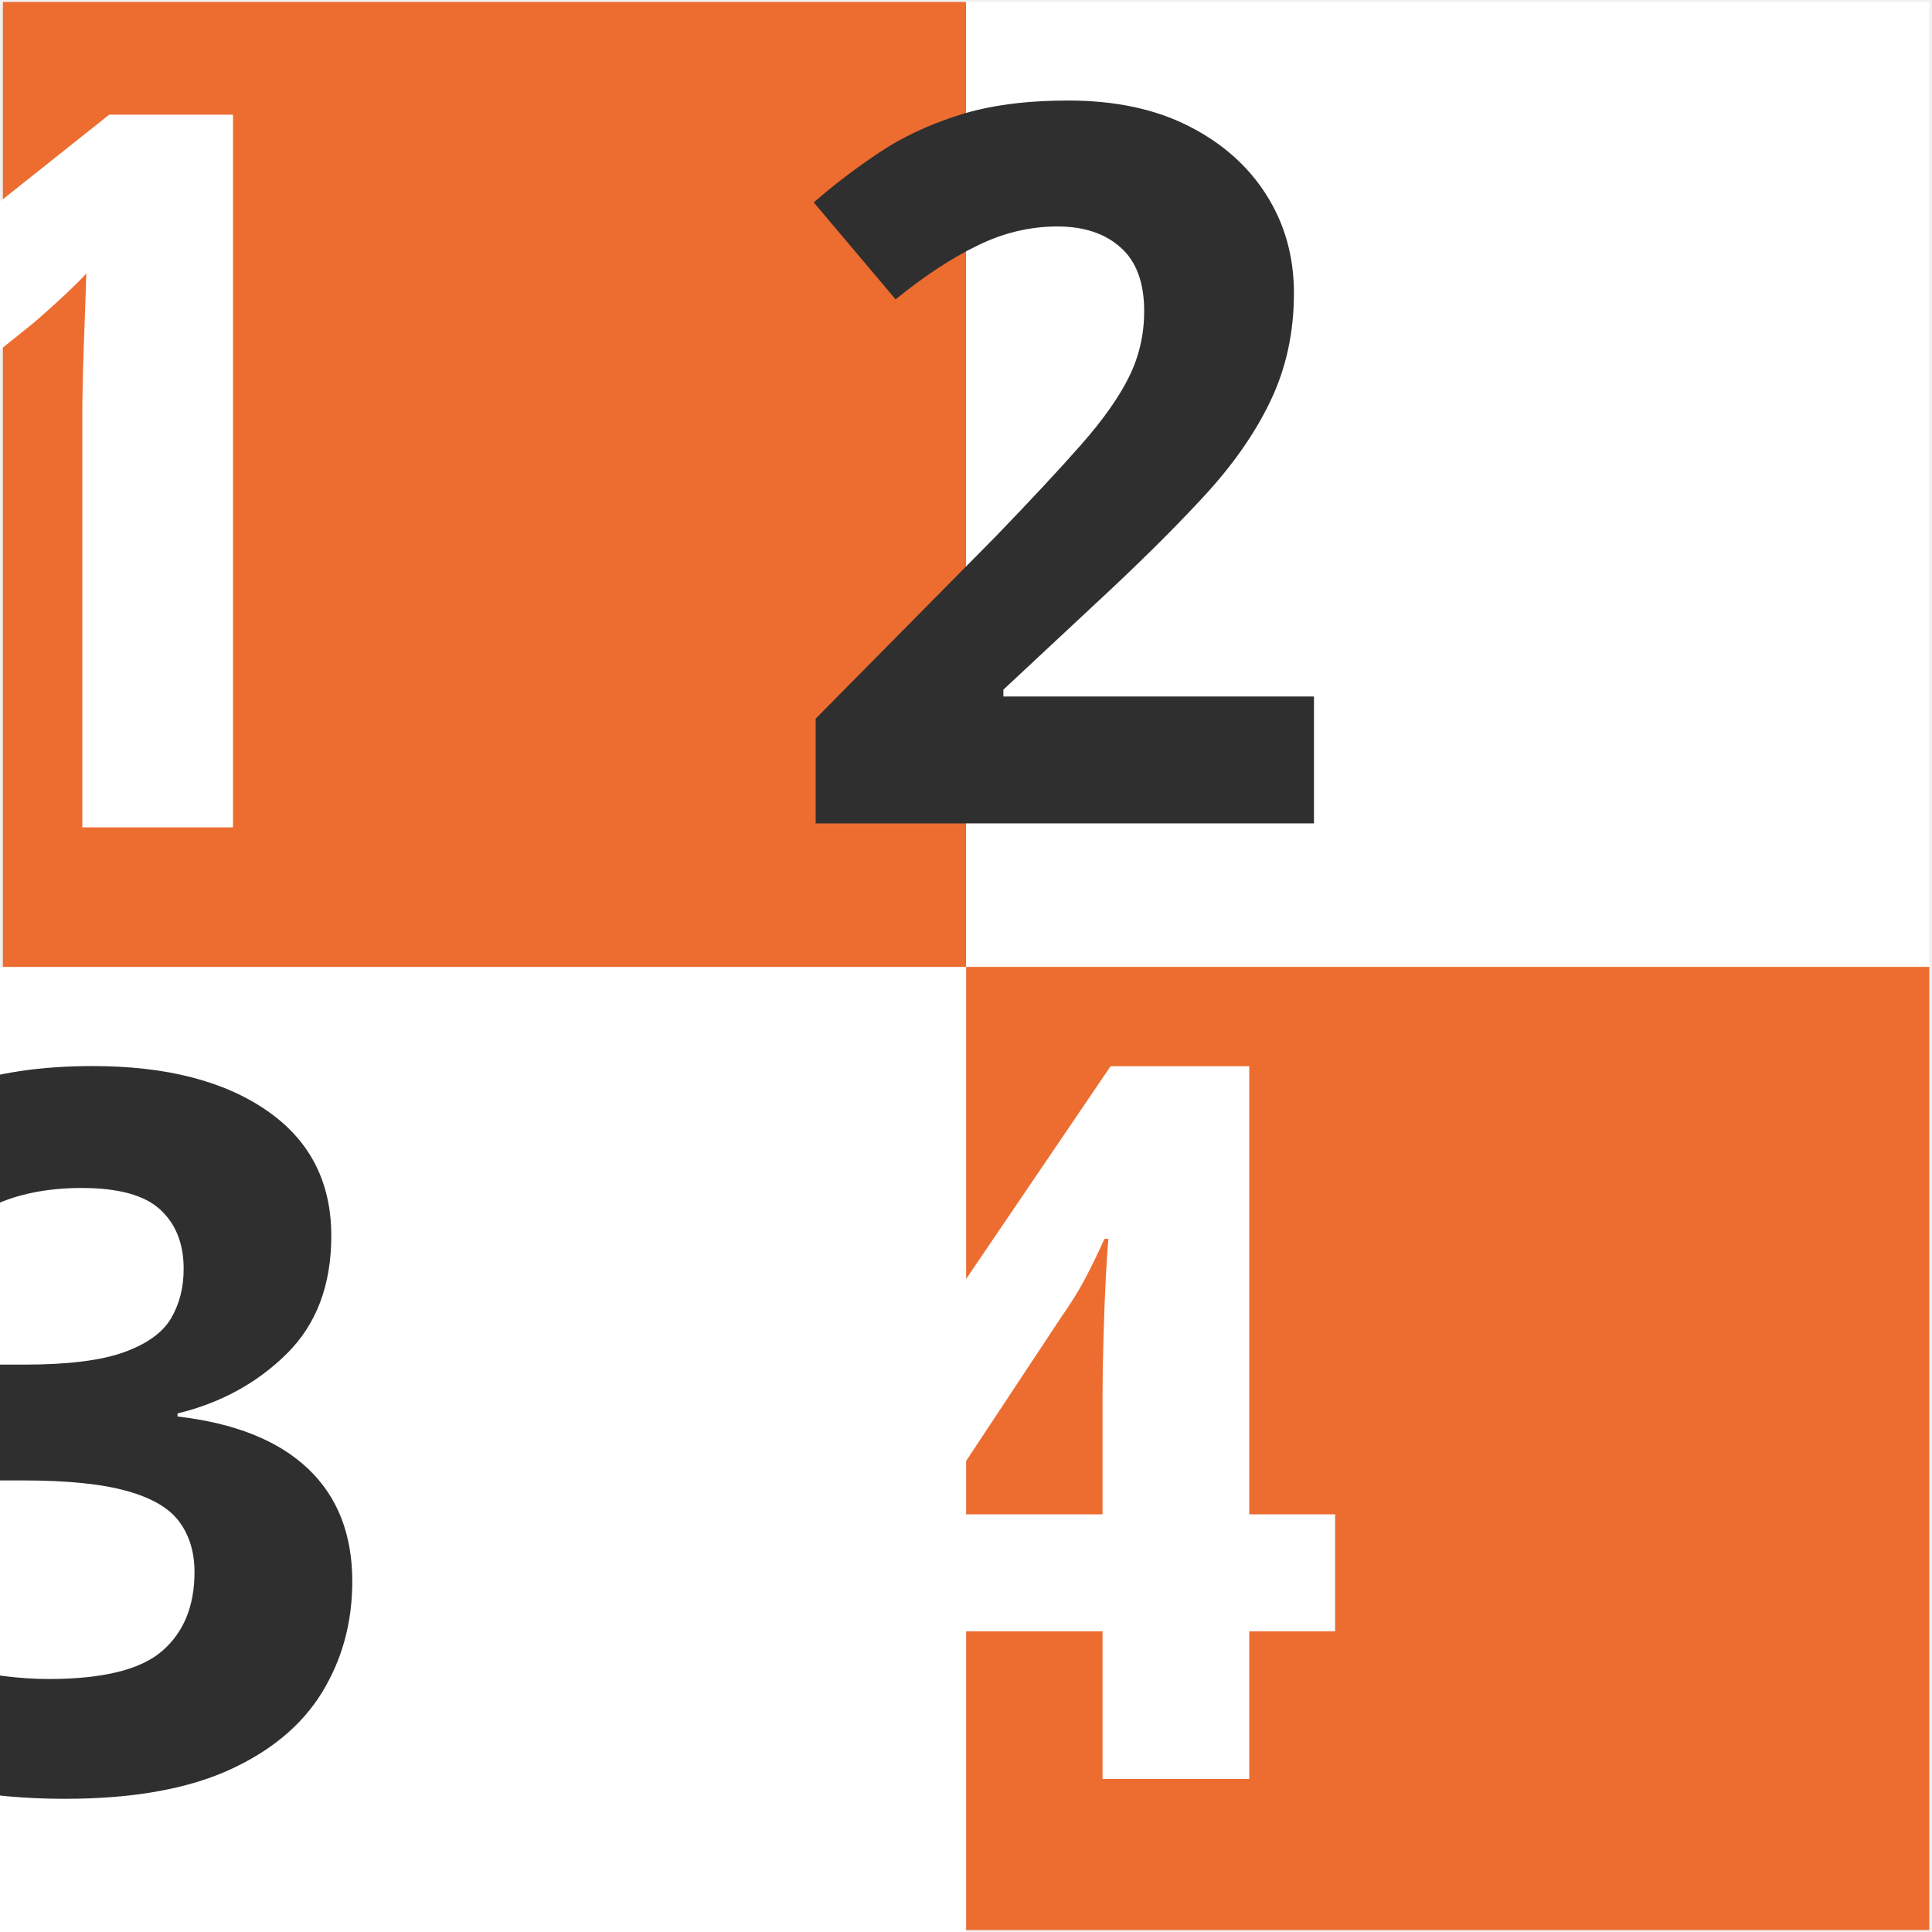
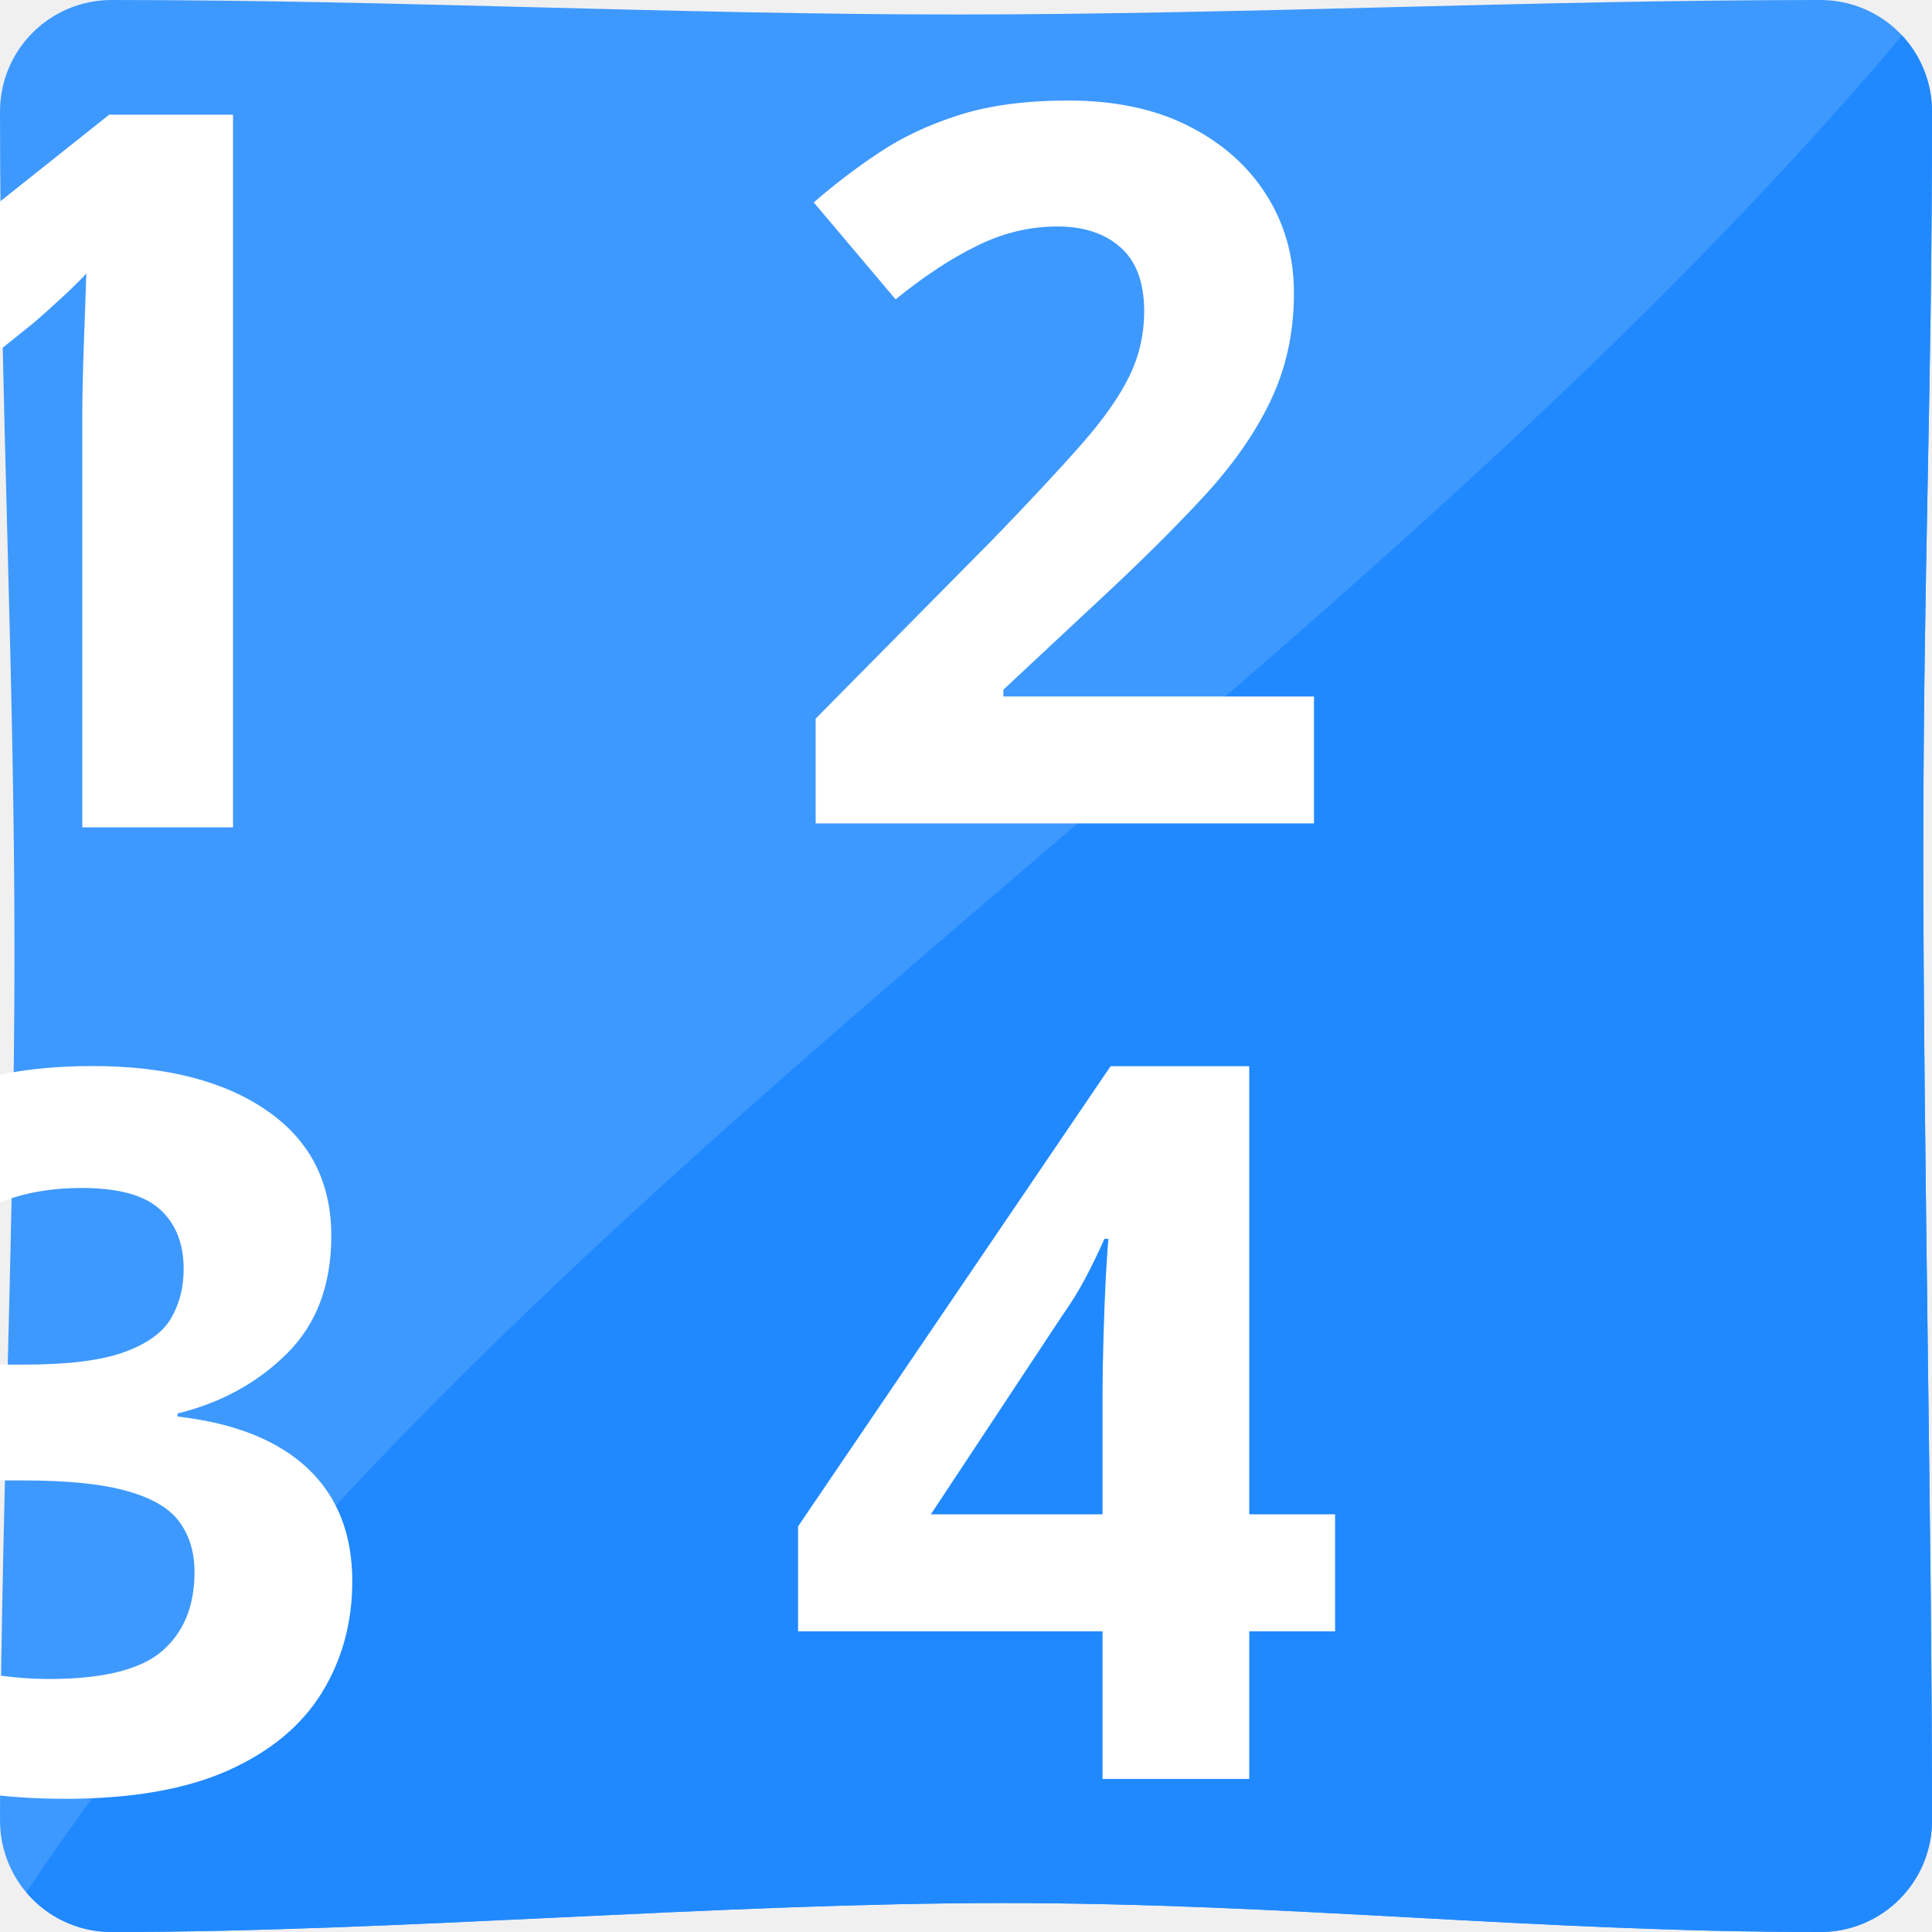
<svg xmlns="http://www.w3.org/2000/svg" width="128" height="128" style="enable-background:new 0 0 128 128;" version="1.1" id="svg20">
-   <defs id="defs24" />
-   <rect style="opacity:1;vector-effect:none;fill:#ffffff;fill-opacity:1;stroke:none;stroke-width:1;stroke-linecap:butt;stroke-linejoin:miter;stroke-miterlimit:4;stroke-dasharray:none;stroke-dashoffset:0;stroke-opacity:1;paint-order:normal" id="rect911" width="64" height="63.94" x="0" y="64.06" />
-   <rect style="opacity:1;vector-effect:none;fill:#ffffff;fill-opacity:1;stroke:none;stroke-width:1;stroke-linecap:butt;stroke-linejoin:miter;stroke-miterlimit:4;stroke-dasharray:none;stroke-dashoffset:0;stroke-opacity:1;paint-order:normal" id="rect913" width="63.811" height="63.931" x="64" y="0.13" />
-   <path style="fill:#ffffff" d="M 64.01,64.061 H 127.811 V 0.131 H 64 V 64.061" id="path907" />
-   <path d="M 0.19,0.13 V 64.06 H 64 V 0.13 Z" style="fill:#ed6c30" id="path4" />
-   <path d="m 64.01,64.06 v 63.81 h 63.81 V 64.06 Z" style="fill:#ed6c30" id="path8" />
-   <text xml:space="preserve" style="font-style:normal;font-variant:normal;font-weight:bold;font-stretch:normal;font-size:66.139px;line-height:1.25;font-family:'Comic Neue';-inkscape-font-specification:'Comic Neue Bold';font-variant-ligatures:normal;font-variant-position:normal;font-variant-caps:normal;font-variant-numeric:normal;font-variant-alternates:normal;font-feature-settings:normal;text-indent:0;text-align:start;text-decoration:none;text-decoration-line:none;text-decoration-style:solid;text-decoration-color:#000000;letter-spacing:0px;word-spacing:0px;text-transform:none;writing-mode:lr-tb;direction:ltr;text-orientation:mixed;dominant-baseline:auto;baseline-shift:baseline;text-anchor:start;white-space:normal;shape-padding:0;opacity:1;vector-effect:none;fill:#2f2f2f;fill-opacity:1;stroke:none;stroke-width:1;stroke-linecap:butt;stroke-linejoin:miter;stroke-miterlimit:4;stroke-dasharray:none;stroke-dashoffset:0;stroke-opacity:1" x="96.11" y="54.549" id="text835">
-     <tspan id="tspan833" x="96.11" y="54.549" style="font-style:normal;font-variant:normal;font-weight:bold;font-stretch:normal;font-size:66.139px;line-height:1.25;font-family:'Comic Neue';-inkscape-font-specification:'Comic Neue Bold';font-variant-ligatures:normal;font-variant-position:normal;font-variant-caps:normal;font-variant-numeric:normal;font-variant-alternates:normal;font-feature-settings:normal;text-indent:0;text-align:center;text-decoration:none;text-decoration-line:none;text-decoration-style:solid;text-decoration-color:#000000;letter-spacing:0px;word-spacing:0px;text-transform:none;writing-mode:lr-tb;direction:ltr;text-orientation:mixed;dominant-baseline:auto;baseline-shift:baseline;text-anchor:middle;white-space:normal;shape-padding:0;vector-effect:none;fill:#2f2f2f;fill-opacity:1;stroke:none;stroke-width:1;stroke-linecap:butt;stroke-linejoin:miter;stroke-miterlimit:4;stroke-dasharray:none;stroke-dashoffset:0;stroke-opacity:1">2</tspan>
+   <defs id="defs24">
+     </defs>
+   <path style="opacity:1;vector-effect:none;fill:#3e99ff;fill-opacity:1;stroke:none;stroke-width:1;stroke-linecap:butt;stroke-linejoin:miter;stroke-miterlimit:4;stroke-dasharray:none;stroke-dashoffset:0;stroke-opacity:1;paint-order:normal" d="M 7.4,0 C 26.267,0 44.558,0.959 63.425,0.959 82.291,0.959 101.733,0 120.6,0 124.7,0 128,3.3 128,7.4 128,26.267 127.425,37.847 127.425,56.713 127.425,75.58 128,101.733 128,120.6 c 0,4.1 -3.3,7.4 -7.4,7.4 -18.867,0 -35.24,-1.918 -54.107,-1.918 C 47.626,126.082 26.267,128 7.4,128 3.3,128 0,124.7 0,120.6 0,101.733 0.959,81.908 0.959,63.041 0.959,44.175 0,26.267 0,7.4 0,3.3 3.3,0 7.4,0 Z" id="rect840" />
+   <path style="fill:#2089ff;stroke:none;stroke-width:1px;stroke-linecap:butt;stroke-linejoin:miter;stroke-opacity:1;fill-opacity:1" d="M 126.014 2.355 C 88.073 47.262 32.924 78.604 1.742 125.373 C 3.098 126.98 5.124 128 7.4 128 C 26.267 128 47.626 126.082 66.492 126.082 C 85.359 126.082 101.733 128 120.6 128 C 124.699 128 128 124.699 128 120.6 C 128 101.733 127.424 75.58 127.424 56.713 C 127.424 37.846 128 26.267 128 7.4 C 128 5.445 127.244 3.676 126.014 2.355 z " id="path855" />
+   <text xml:space="preserve" style="font-style:normal;font-variant:normal;font-weight:bold;font-stretch:normal;font-size:66.139px;line-height:1.25;font-family:'Comic Neue';-inkscape-font-specification:'Comic Neue Bold';font-variant-ligatures:normal;font-variant-position:normal;font-variant-caps:normal;font-variant-numeric:normal;font-variant-alternates:normal;font-feature-settings:normal;text-indent:0;text-align:center;text-decoration:none;text-decoration-line:none;text-decoration-style:solid;text-decoration-color:#000000;letter-spacing:0px;word-spacing:0px;text-transform:none;writing-mode:lr-tb;direction:ltr;text-orientation:mixed;dominant-baseline:auto;baseline-shift:baseline;text-anchor:middle;white-space:normal;shape-padding:0;opacity:1;vector-effect:none;fill:#ffffff;fill-opacity:1;stroke:none;stroke-width:1;stroke-linecap:butt;stroke-linejoin:miter;stroke-miterlimit:4;stroke-dasharray:none;stroke-dashoffset:0;stroke-opacity:1;font-variant-east_asian:normal;" x="96.11" y="54.549" id="text835">
+     <tspan id="tspan833" x="96.11" y="54.549" style="font-style:normal;font-variant:normal;font-weight:bold;font-stretch:normal;font-size:66.139px;line-height:1.25;font-family:'Comic Neue';-inkscape-font-specification:'Comic Neue Bold';font-variant-ligatures:normal;font-variant-position:normal;font-variant-caps:normal;font-variant-numeric:normal;font-variant-alternates:normal;font-feature-settings:normal;text-indent:0;text-align:center;text-decoration:none;text-decoration-line:none;text-decoration-style:solid;text-decoration-color:#000000;letter-spacing:0px;word-spacing:0px;text-transform:none;writing-mode:lr-tb;direction:ltr;text-orientation:mixed;dominant-baseline:auto;baseline-shift:baseline;text-anchor:middle;white-space:normal;shape-padding:0;vector-effect:none;fill:#ffffff;fill-opacity:1;stroke:none;stroke-width:1;stroke-linecap:butt;stroke-linejoin:miter;stroke-miterlimit:4;stroke-dasharray:none;stroke-dashoffset:0;stroke-opacity:1;font-variant-east_asian:normal;">2</tspan>
  </text>
-   <text id="text893" y="118.519" x="32.862" style="font-style:normal;font-variant:normal;font-weight:bold;font-stretch:normal;font-size:66.139px;line-height:1.25;font-family:'Comic Neue';-inkscape-font-specification:'Comic Neue Bold';font-variant-ligatures:normal;font-variant-position:normal;font-variant-caps:normal;font-variant-numeric:normal;font-variant-alternates:normal;font-feature-settings:normal;text-indent:0;text-align:start;text-decoration:none;text-decoration-line:none;text-decoration-style:solid;text-decoration-color:#000000;letter-spacing:0px;word-spacing:0px;text-transform:none;writing-mode:lr-tb;direction:ltr;text-orientation:mixed;dominant-baseline:auto;baseline-shift:baseline;text-anchor:start;white-space:normal;shape-padding:0;opacity:1;vector-effect:none;fill:#2f2f2f;fill-opacity:1;stroke:none;stroke-width:1;stroke-linecap:butt;stroke-linejoin:miter;stroke-miterlimit:4;stroke-dasharray:none;stroke-dashoffset:0;stroke-opacity:1" xml:space="preserve">
-     <tspan style="font-style:normal;font-variant:normal;font-weight:bold;font-stretch:normal;font-size:66.139px;line-height:1.25;font-family:'Comic Neue';-inkscape-font-specification:'Comic Neue Bold';font-variant-ligatures:normal;font-variant-position:normal;font-variant-caps:normal;font-variant-numeric:normal;font-variant-alternates:normal;font-feature-settings:normal;text-indent:0;text-align:center;text-decoration:none;text-decoration-line:none;text-decoration-style:solid;text-decoration-color:#000000;letter-spacing:0px;word-spacing:0px;text-transform:none;writing-mode:lr-tb;direction:ltr;text-orientation:mixed;dominant-baseline:auto;baseline-shift:baseline;text-anchor:middle;white-space:normal;shape-padding:0;vector-effect:none;fill:#2f2f2f;fill-opacity:1;stroke:none;stroke-width:1;stroke-linecap:butt;stroke-linejoin:miter;stroke-miterlimit:4;stroke-dasharray:none;stroke-dashoffset:0;stroke-opacity:1" y="118.519" x="32.862" id="tspan891">3</tspan>
+   <text id="text893" y="118.519" x="32.862" style="font-style:normal;font-variant:normal;font-weight:bold;font-stretch:normal;font-size:66.139px;line-height:1.25;font-family:'Comic Neue';-inkscape-font-specification:'Comic Neue Bold';font-variant-ligatures:normal;font-variant-position:normal;font-variant-caps:normal;font-variant-numeric:normal;font-variant-alternates:normal;font-feature-settings:normal;text-indent:0;text-align:center;text-decoration:none;text-decoration-line:none;text-decoration-style:solid;text-decoration-color:#000000;letter-spacing:0px;word-spacing:0px;text-transform:none;writing-mode:lr-tb;direction:ltr;text-orientation:mixed;dominant-baseline:auto;baseline-shift:baseline;text-anchor:middle;white-space:normal;shape-padding:0;opacity:1;vector-effect:none;fill:#ffffff;fill-opacity:1;stroke:none;stroke-width:1;stroke-linecap:butt;stroke-linejoin:miter;stroke-miterlimit:4;stroke-dasharray:none;stroke-dashoffset:0;stroke-opacity:1;font-variant-east_asian:normal;" xml:space="preserve">
+     <tspan style="font-style:normal;font-variant:normal;font-weight:bold;font-stretch:normal;font-size:66.139px;line-height:1.25;font-family:'Comic Neue';-inkscape-font-specification:'Comic Neue Bold';font-variant-ligatures:normal;font-variant-position:normal;font-variant-caps:normal;font-variant-numeric:normal;font-variant-alternates:normal;font-feature-settings:normal;text-indent:0;text-align:center;text-decoration:none;text-decoration-line:none;text-decoration-style:solid;text-decoration-color:#000000;letter-spacing:0px;word-spacing:0px;text-transform:none;writing-mode:lr-tb;direction:ltr;text-orientation:mixed;dominant-baseline:auto;baseline-shift:baseline;text-anchor:middle;white-space:normal;shape-padding:0;vector-effect:none;fill:#ffffff;fill-opacity:1;stroke:none;stroke-width:1;stroke-linecap:butt;stroke-linejoin:miter;stroke-miterlimit:4;stroke-dasharray:none;stroke-dashoffset:0;stroke-opacity:1;font-variant-east_asian:normal;" y="118.519" x="32.862" id="tspan891">3</tspan>
  </text>
  <text xml:space="preserve" style="font-style:normal;font-variant:normal;font-weight:bold;font-stretch:normal;font-size:66.139px;line-height:1.25;font-family:'Comic Neue';-inkscape-font-specification:'Comic Neue Bold';font-variant-ligatures:normal;font-variant-position:normal;font-variant-caps:normal;font-variant-numeric:normal;font-variant-alternates:normal;font-feature-settings:normal;text-indent:0;text-align:start;text-decoration:none;text-decoration-line:none;text-decoration-style:solid;text-decoration-color:#000000;letter-spacing:0px;word-spacing:0px;text-transform:none;writing-mode:lr-tb;direction:ltr;text-orientation:mixed;dominant-baseline:auto;baseline-shift:baseline;text-anchor:start;white-space:normal;shape-padding:0;opacity:1;vector-effect:none;fill:#2f2f2f;fill-opacity:1;stroke:none;stroke-width:1;stroke-linecap:butt;stroke-linejoin:miter;stroke-miterlimit:4;stroke-dasharray:none;stroke-dashoffset:0;stroke-opacity:1" x="32.835" y="54.814" id="text917">
    <tspan id="tspan915" x="32.835" y="54.814" style="font-style:normal;font-variant:normal;font-weight:bold;font-stretch:normal;font-size:66.139px;line-height:1.25;font-family:'Comic Neue';-inkscape-font-specification:'Comic Neue Bold';font-variant-ligatures:normal;font-variant-position:normal;font-variant-caps:normal;font-variant-numeric:normal;font-variant-alternates:normal;font-feature-settings:normal;text-indent:0;text-align:center;text-decoration:none;text-decoration-line:none;text-decoration-style:solid;text-decoration-color:#000000;letter-spacing:0px;word-spacing:0px;text-transform:none;writing-mode:lr-tb;direction:ltr;text-orientation:mixed;dominant-baseline:auto;baseline-shift:baseline;text-anchor:middle;white-space:normal;shape-padding:0;vector-effect:none;fill:#ffffff;fill-opacity:1;stroke:none;stroke-width:1;stroke-linecap:butt;stroke-linejoin:miter;stroke-miterlimit:4;stroke-dasharray:none;stroke-dashoffset:0;stroke-opacity:1">1</tspan>
  </text>
  <text xml:space="preserve" style="font-style:normal;font-variant:normal;font-weight:bold;font-stretch:normal;font-size:66.139px;line-height:1.25;font-family:'Comic Neue';-inkscape-font-specification:'Comic Neue Bold';font-variant-ligatures:normal;font-variant-position:normal;font-variant-caps:normal;font-variant-numeric:normal;font-variant-alternates:normal;font-feature-settings:normal;text-indent:0;text-align:start;text-decoration:none;text-decoration-line:none;text-decoration-style:solid;text-decoration-color:#000000;letter-spacing:0px;word-spacing:0px;text-transform:none;writing-mode:lr-tb;direction:ltr;text-orientation:mixed;dominant-baseline:auto;baseline-shift:baseline;text-anchor:start;white-space:normal;shape-padding:0;opacity:1;vector-effect:none;fill:#2f2f2f;fill-opacity:1;stroke:none;stroke-width:1;stroke-linecap:butt;stroke-linejoin:miter;stroke-miterlimit:4;stroke-dasharray:none;stroke-dashoffset:0;stroke-opacity:1" x="96.46" y="117.857" id="text921">
    <tspan id="tspan919" x="96.46" y="117.857" style="font-style:normal;font-variant:normal;font-weight:bold;font-stretch:normal;font-size:66.139px;line-height:1.25;font-family:'Comic Neue';-inkscape-font-specification:'Comic Neue Bold';font-variant-ligatures:normal;font-variant-position:normal;font-variant-caps:normal;font-variant-numeric:normal;font-variant-alternates:normal;font-feature-settings:normal;text-indent:0;text-align:center;text-decoration:none;text-decoration-line:none;text-decoration-style:solid;text-decoration-color:#000000;letter-spacing:0px;word-spacing:0px;text-transform:none;writing-mode:lr-tb;direction:ltr;text-orientation:mixed;dominant-baseline:auto;baseline-shift:baseline;text-anchor:middle;white-space:normal;shape-padding:0;vector-effect:none;fill:#ffffff;fill-opacity:1;stroke:none;stroke-width:1;stroke-linecap:butt;stroke-linejoin:miter;stroke-miterlimit:4;stroke-dasharray:none;stroke-dashoffset:0;stroke-opacity:1">4</tspan>
  </text>
</svg>
